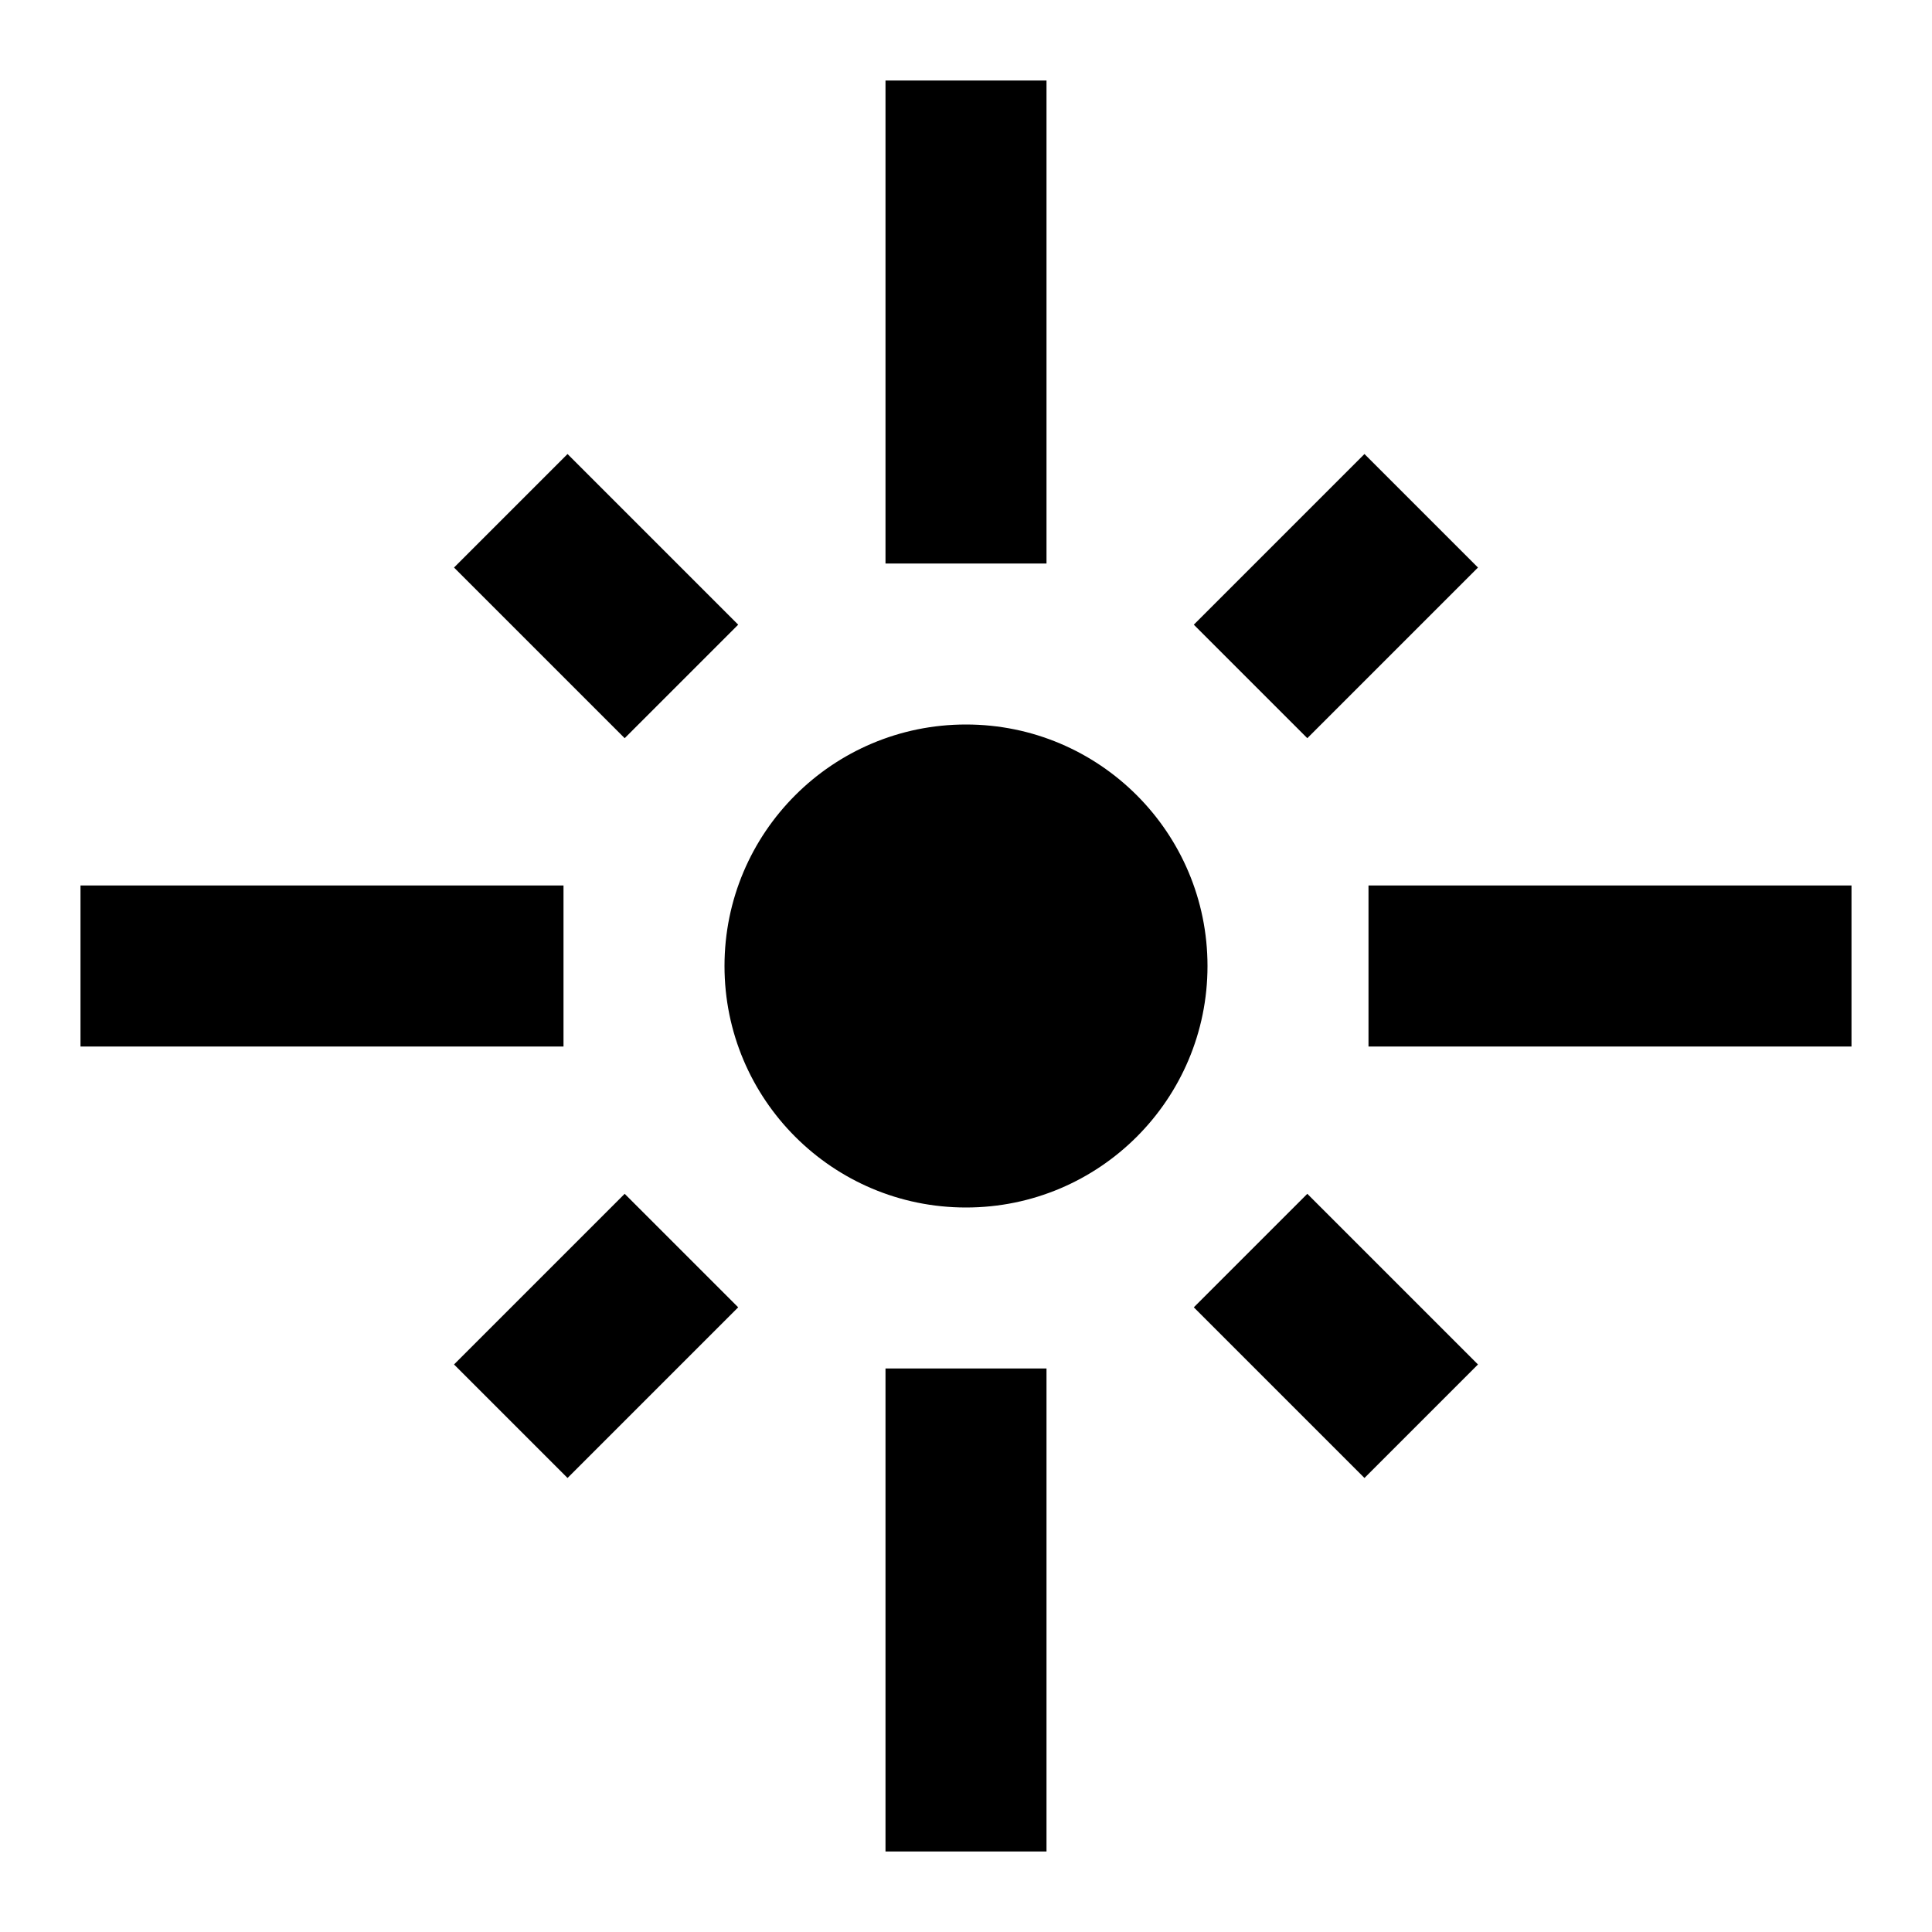
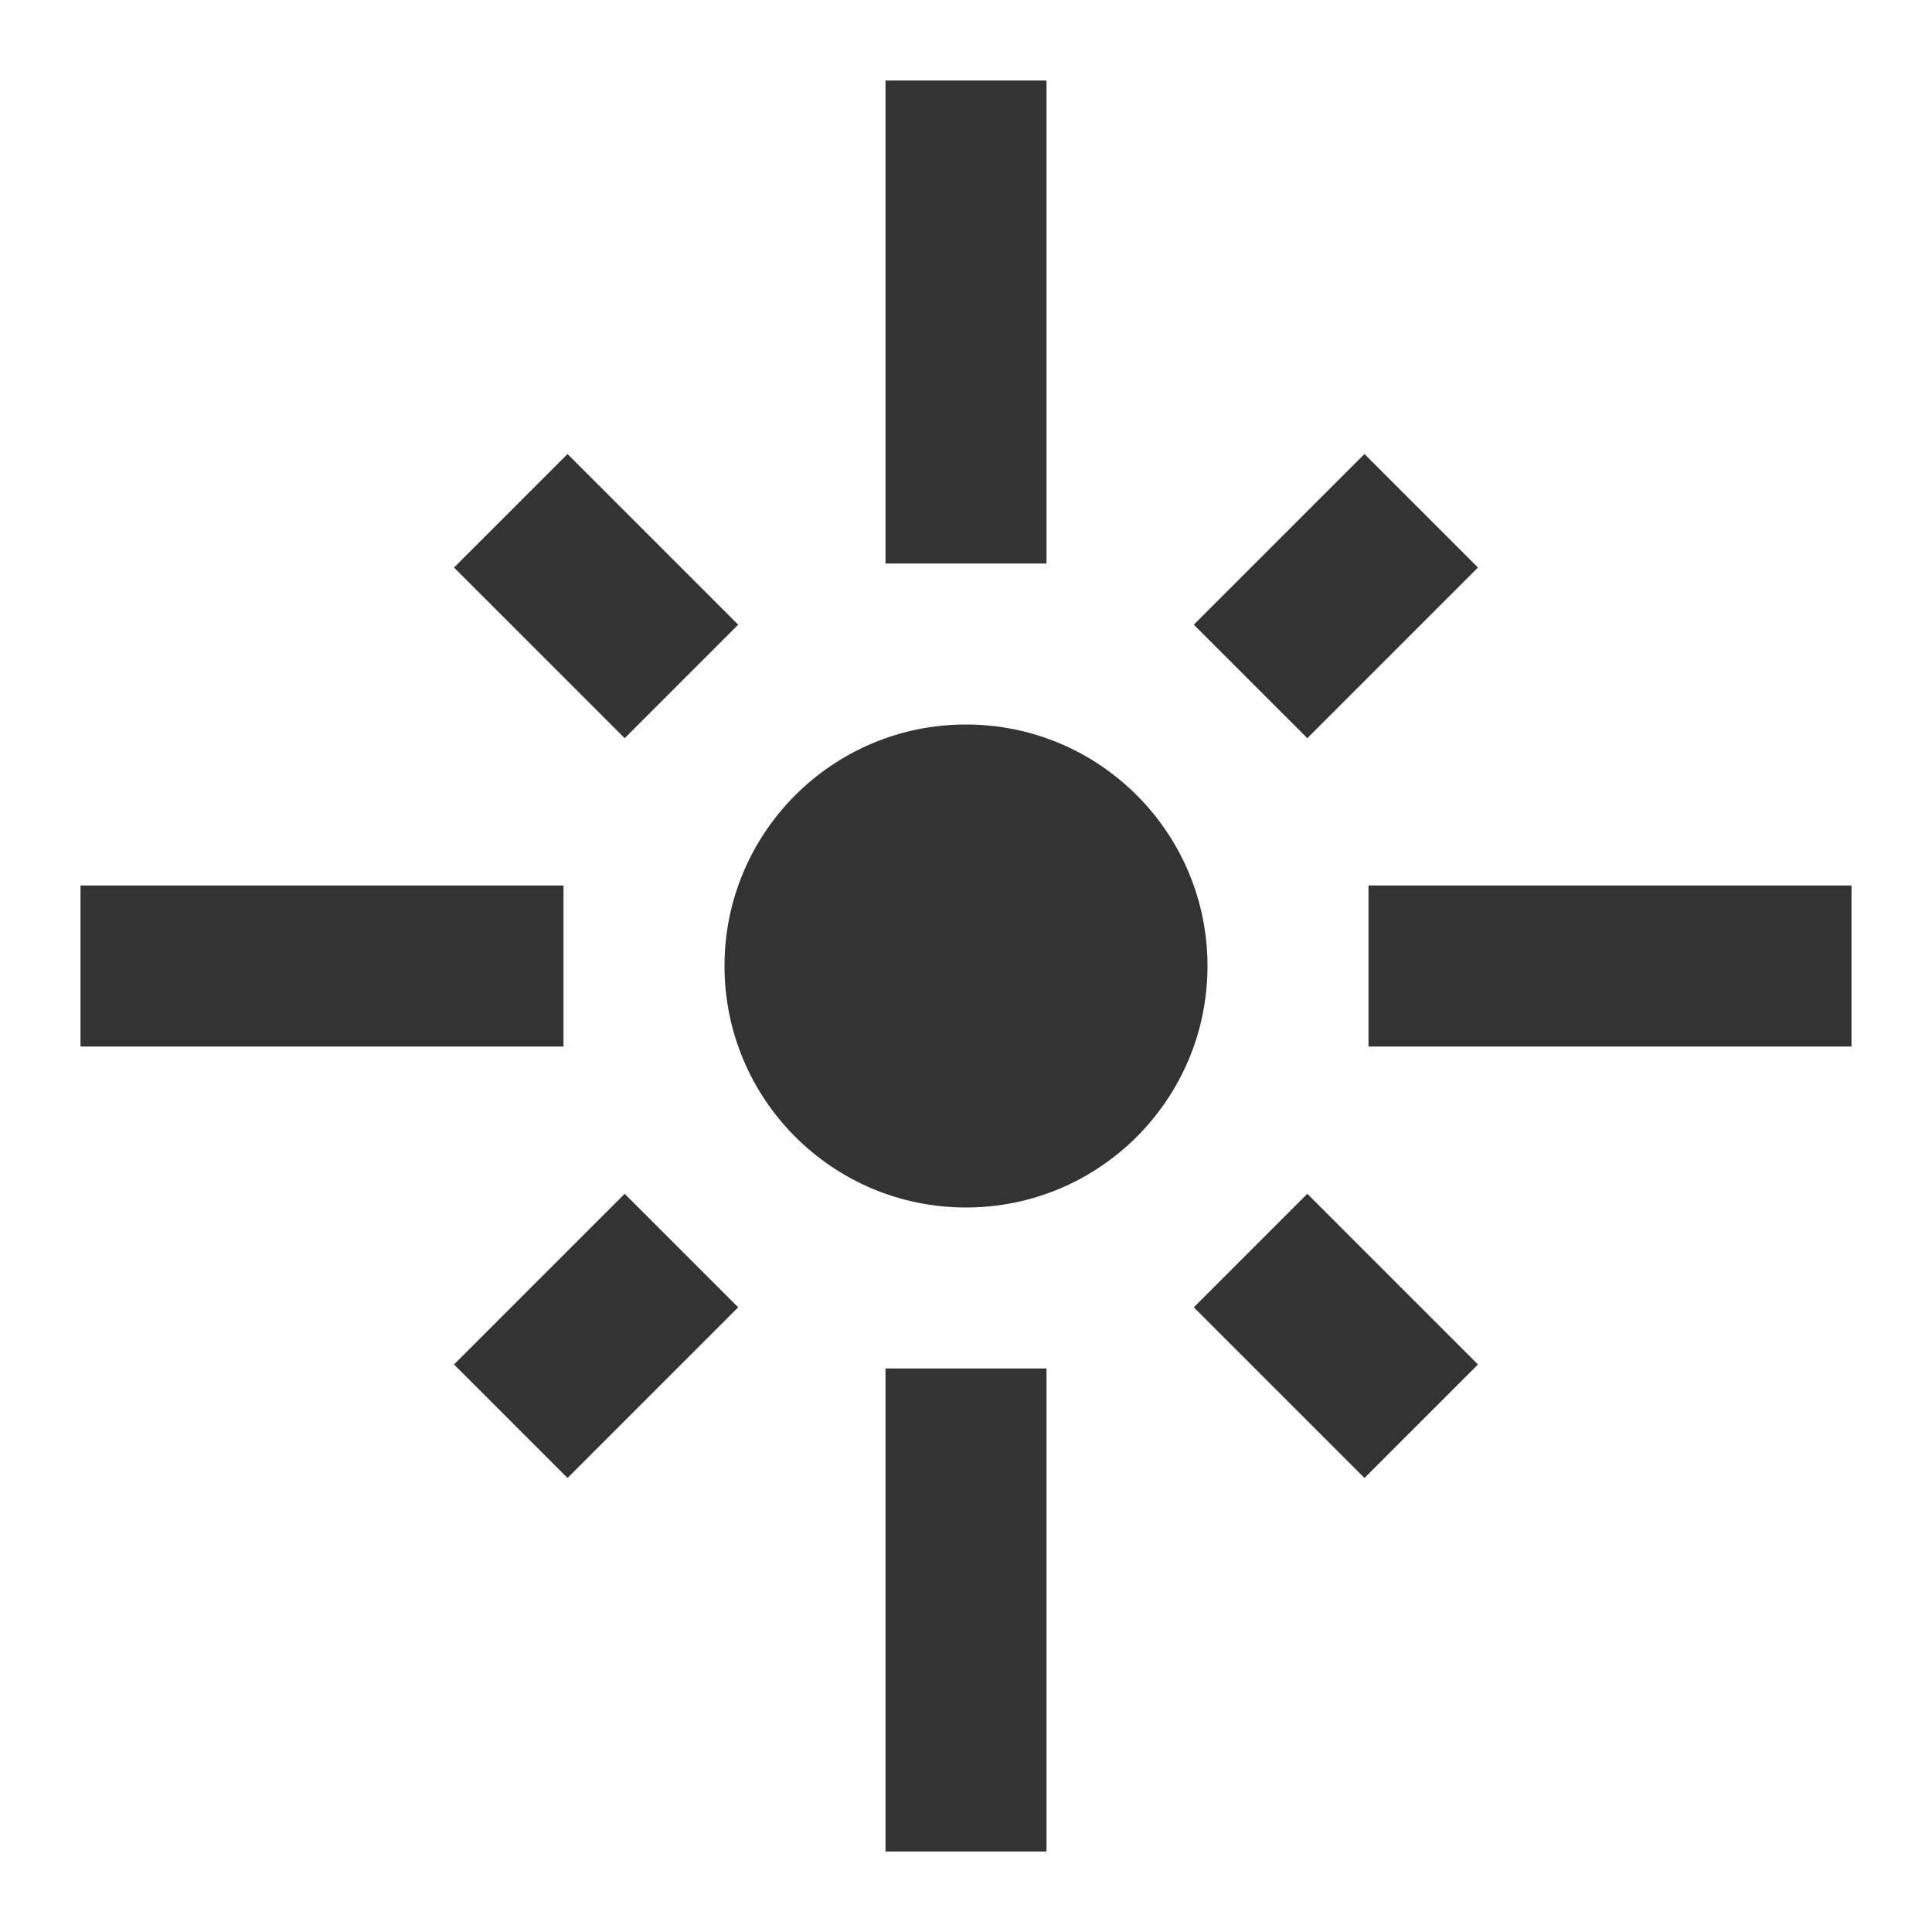
- <svg xmlns="http://www.w3.org/2000/svg" version="1.1" width="24" height="24" viewBox="0 0 24 24">
-   <path d="M7,11H1V13H7V11M9.17,7.76L7.05,5.64L5.64,7.05L7.76,9.17L9.17,7.76M13,1H11V7H13V1M18.36,7.05L16.95,5.64L14.83,7.76L16.24,9.17L18.36,7.05M17,11V13H23V11H17M12,9A3,3 0 0,0 9,12A3,3 0 0,0 12,15A3,3 0 0,0 15,12A3,3 0 0,0 12,9M14.83,16.24L16.95,18.36L18.36,16.95L16.24,14.83L14.83,16.24M5.64,16.95L7.05,18.36L9.17,16.24L7.76,14.83L5.64,16.95M11,23H13V17H11V23Z" />
+ <svg xmlns="http://www.w3.org/2000/svg" version="1.1" viewBox="0 0 24 24">
+   <path fill="#333" d="M7,11H1V13H7V11M9.17,7.76L7.05,5.64L5.64,7.05L7.76,9.17L9.17,7.76M13,1H11V7H13V1M18.36,7.05L16.95,5.64L14.83,7.76L16.24,9.17L18.36,7.05M17,11V13H23V11H17M12,9A3,3 0 0,0 9,12A3,3 0 0,0 12,15A3,3 0 0,0 15,12A3,3 0 0,0 12,9M14.83,16.24L16.95,18.36L18.36,16.95L16.24,14.83L14.83,16.24M5.64,16.95L7.05,18.36L9.17,16.24L7.76,14.83L5.64,16.95M11,23H13V17H11V23Z" />
</svg>
